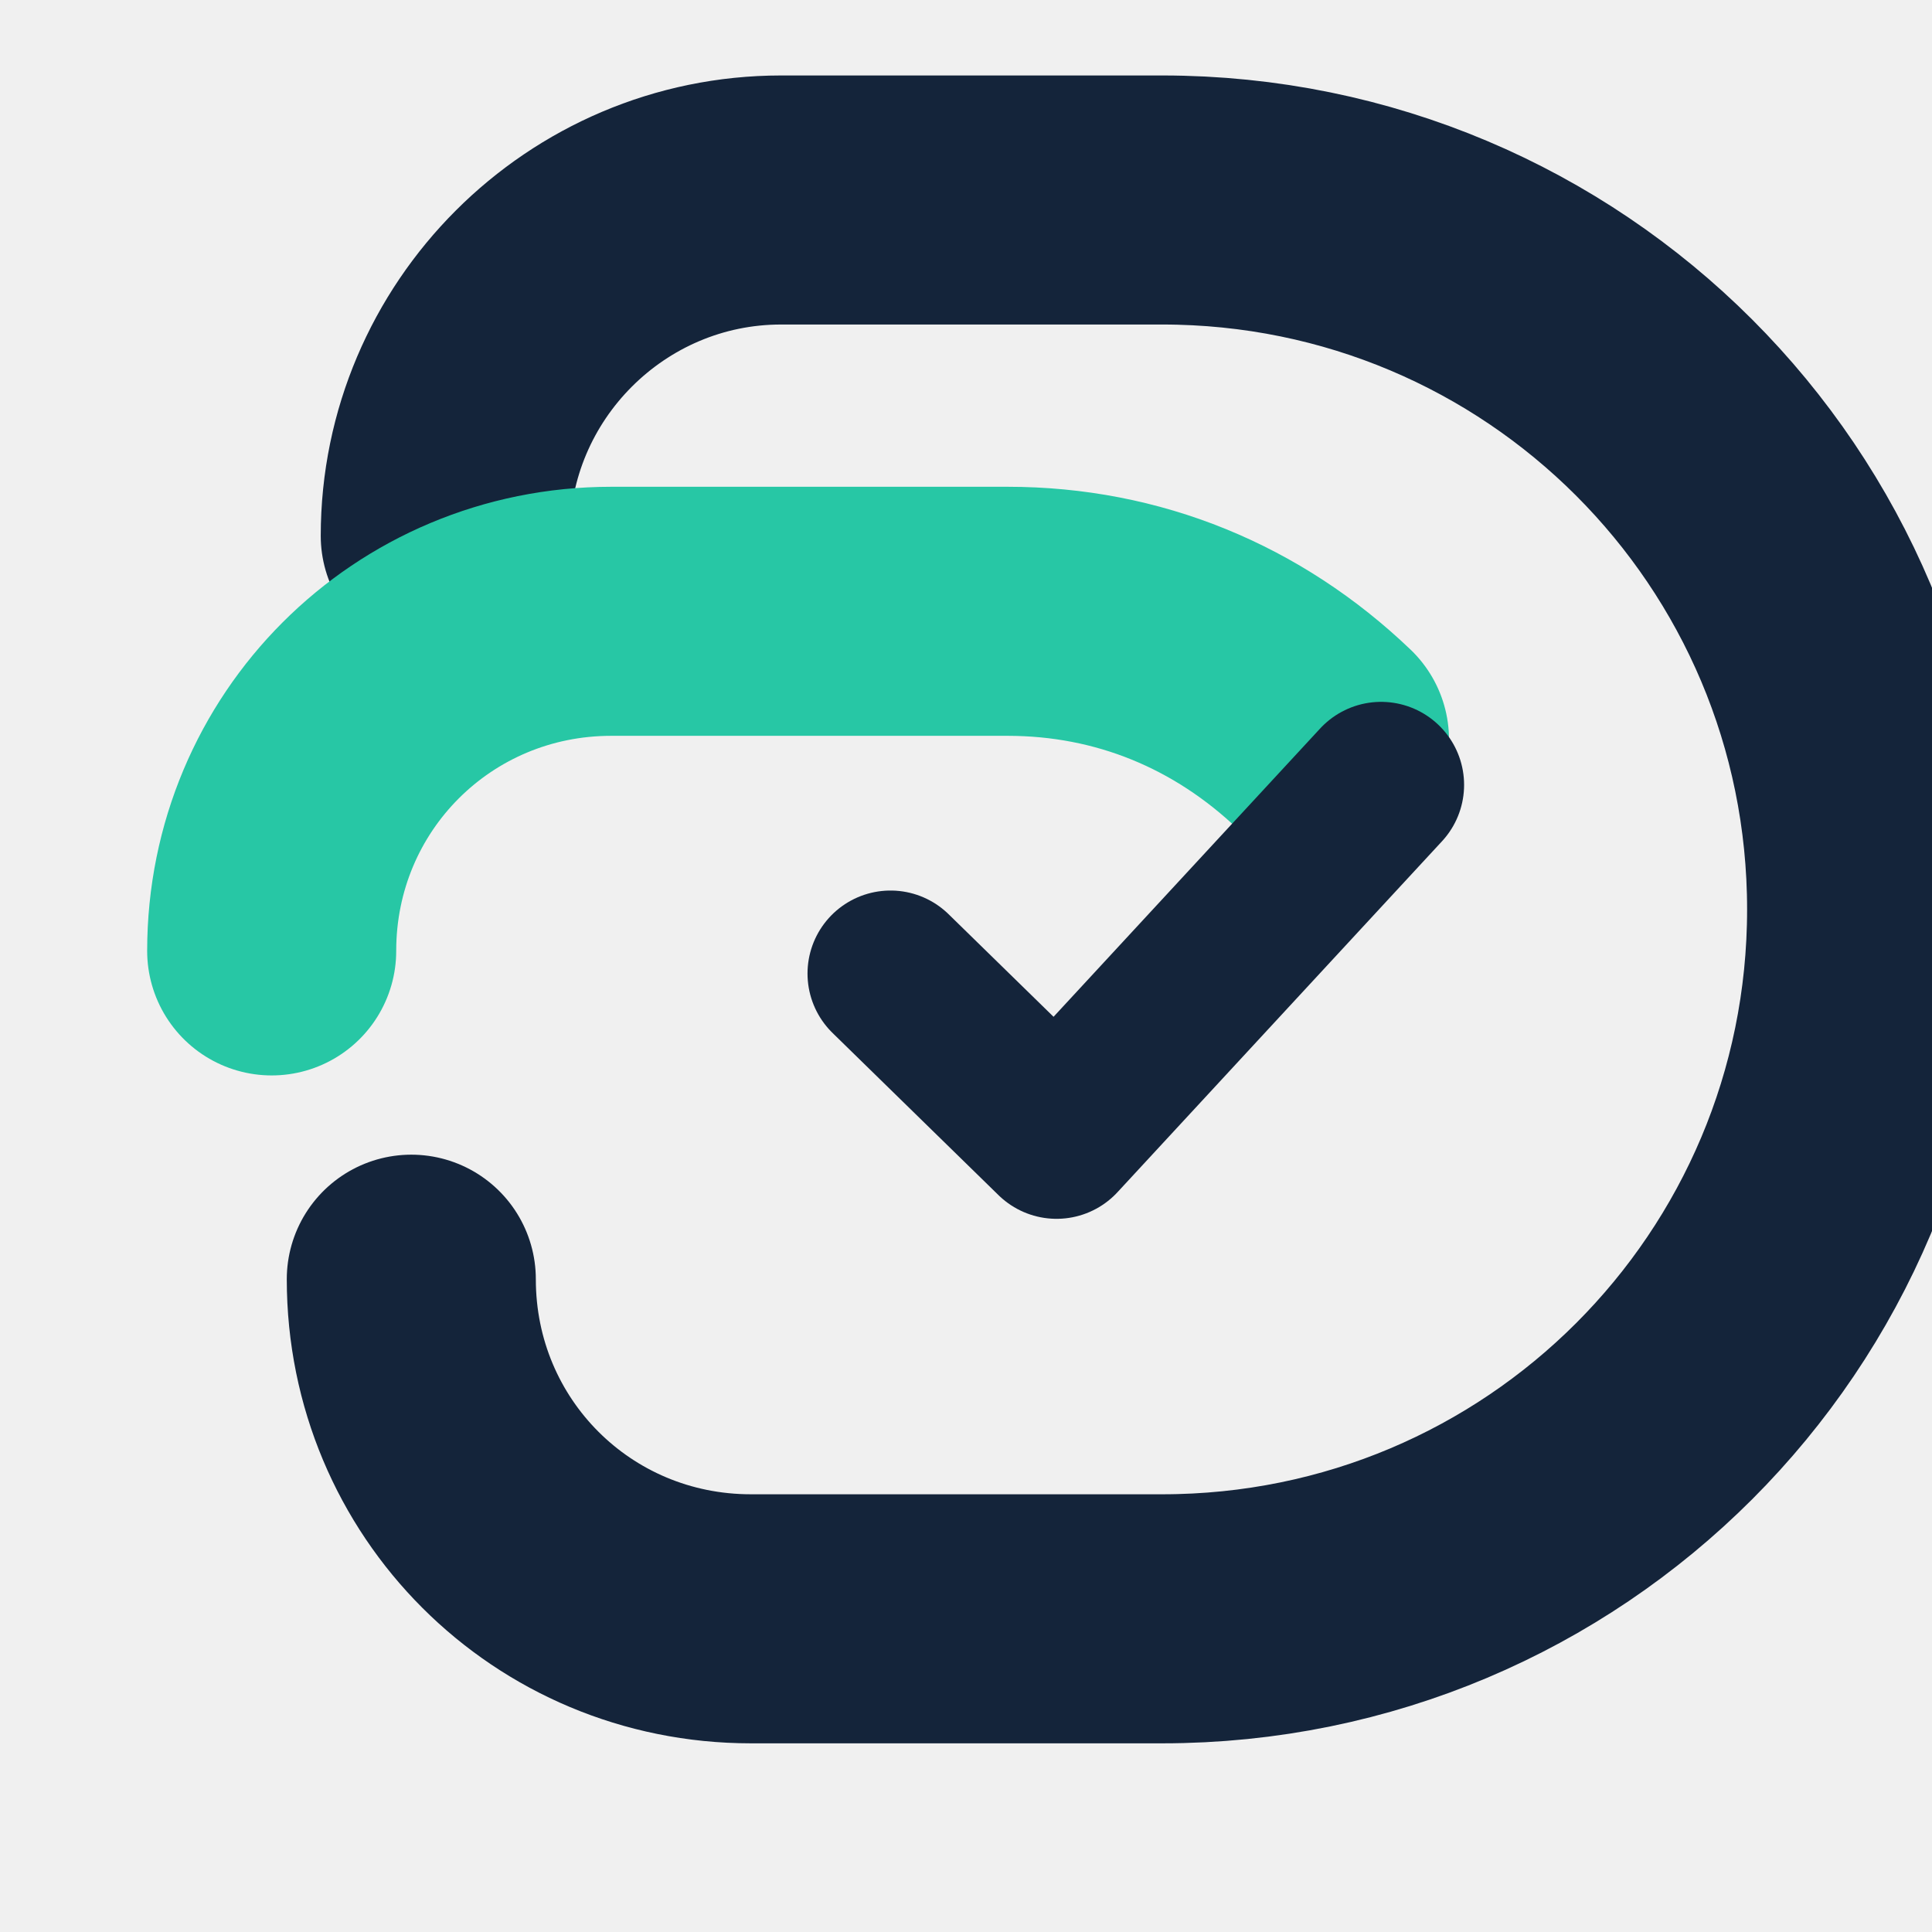
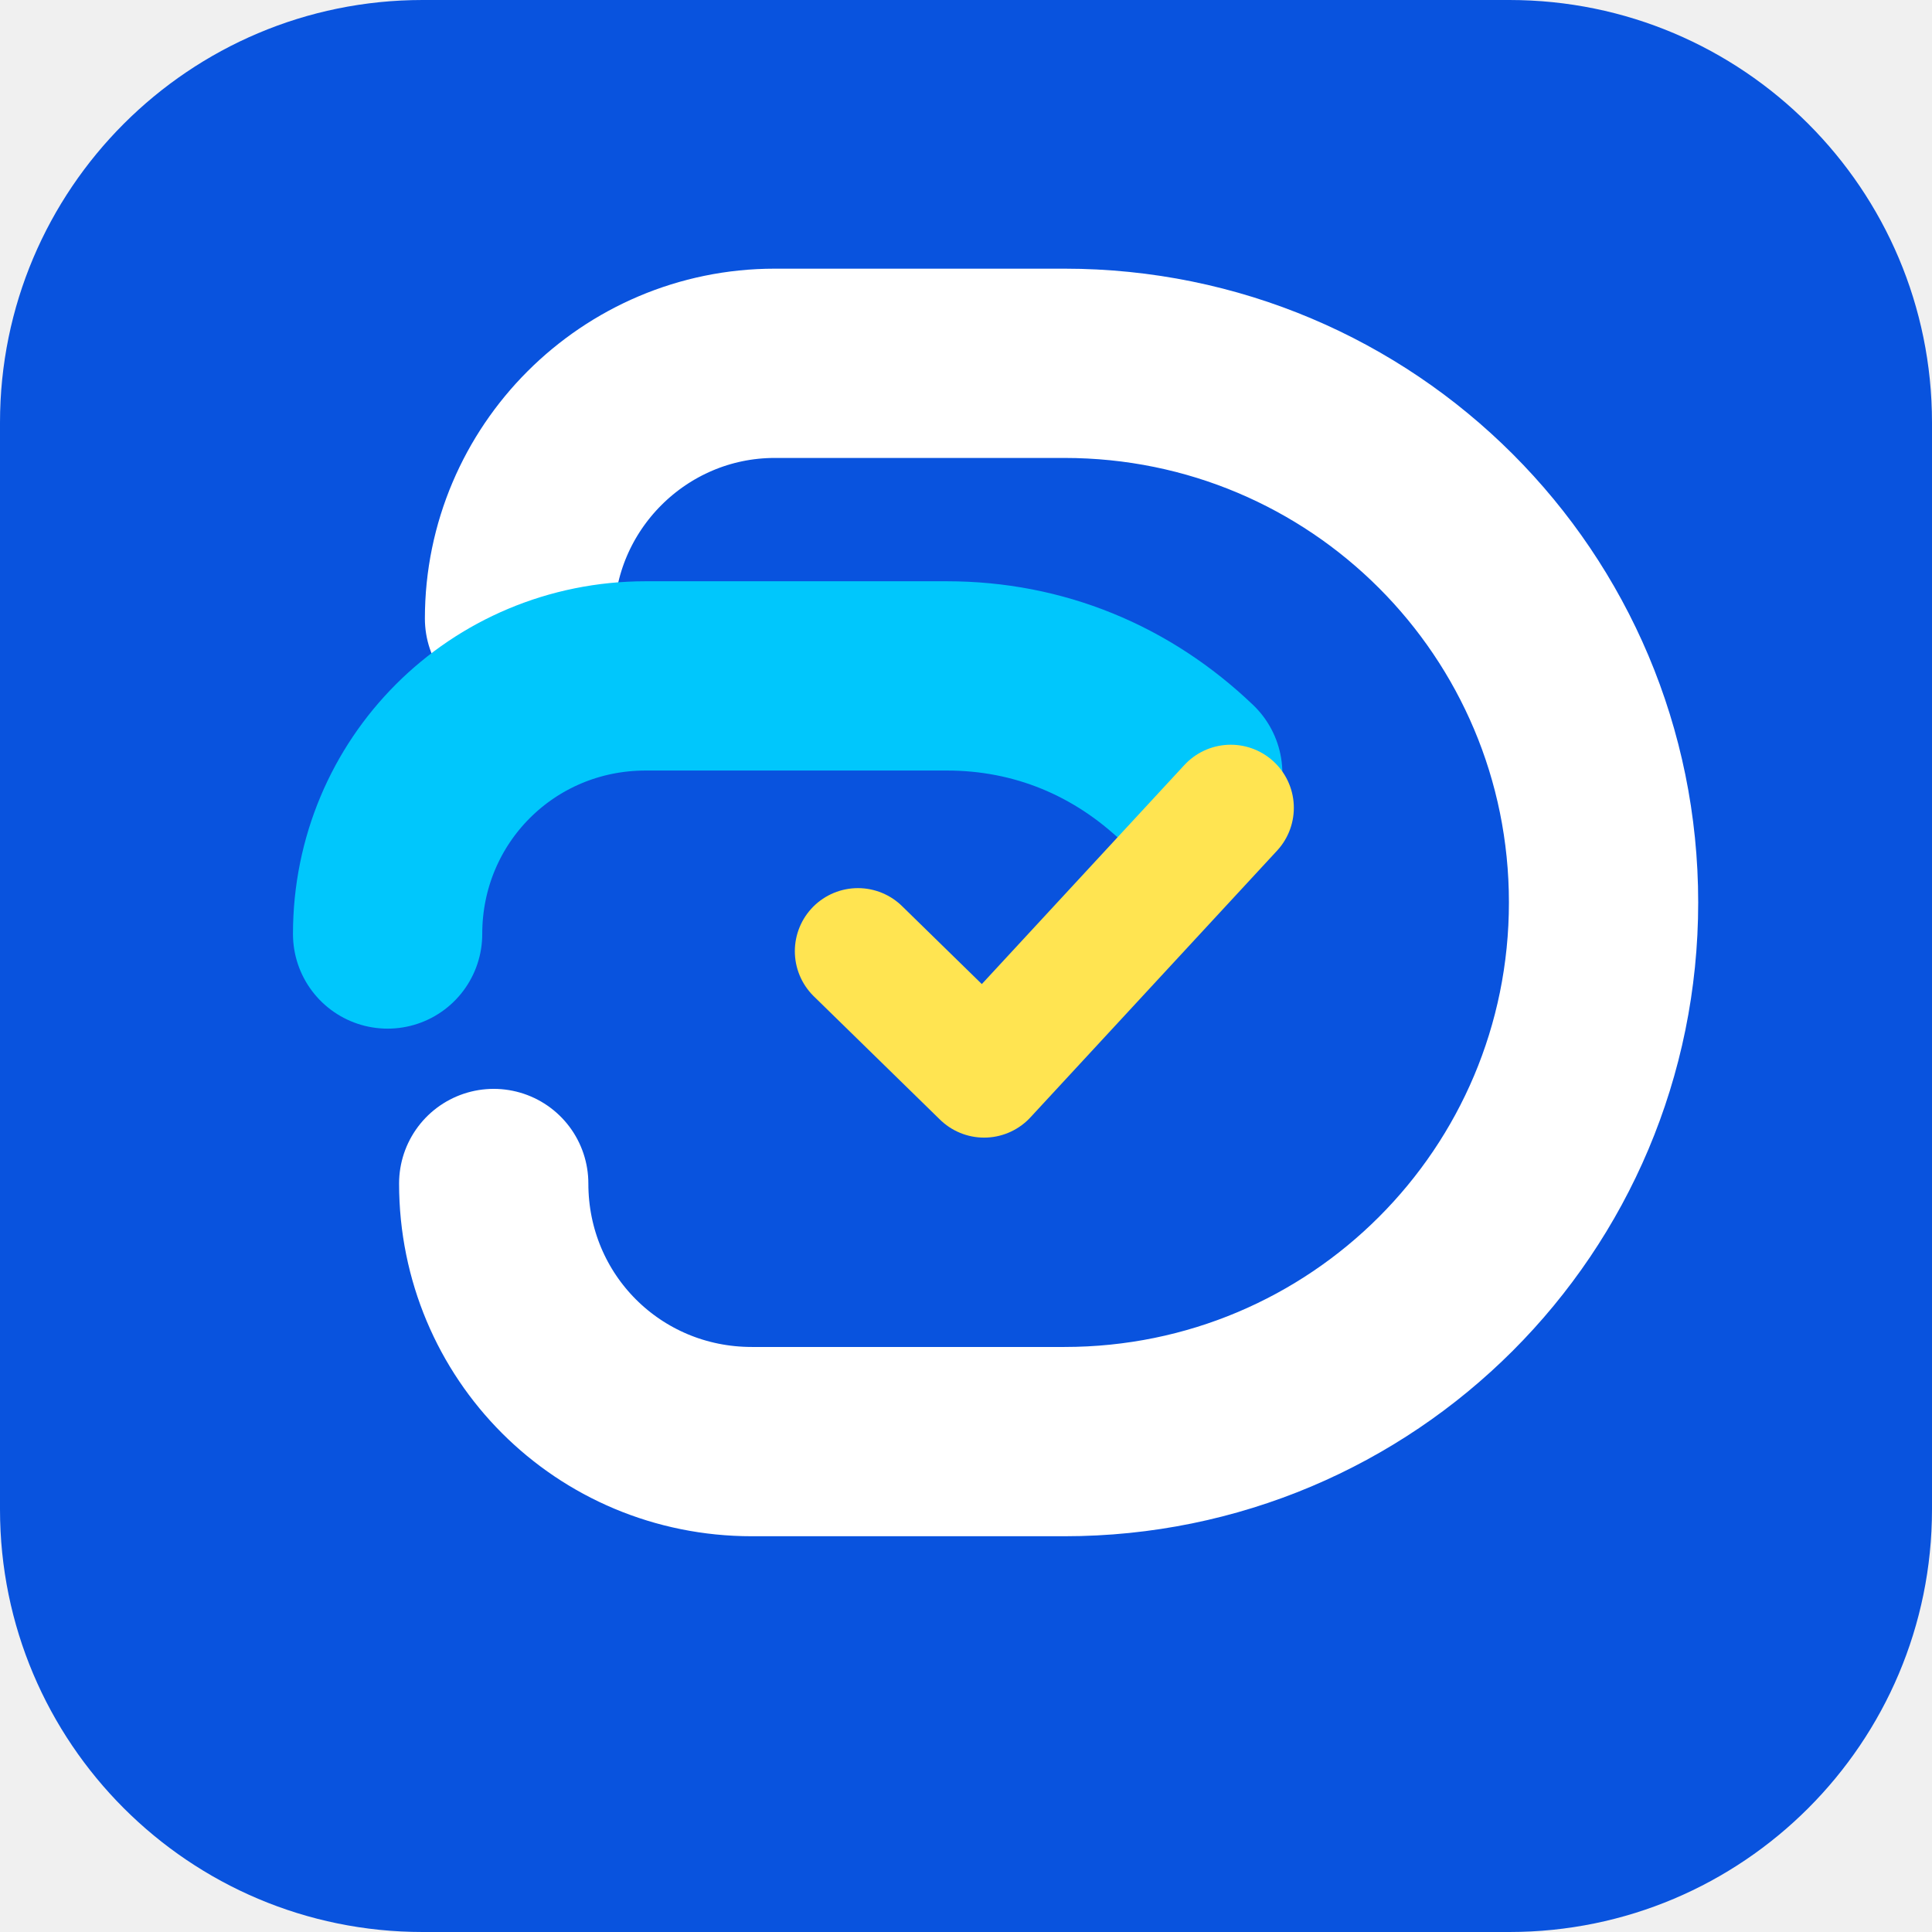
<svg xmlns="http://www.w3.org/2000/svg" viewBox="0 0 512 512" fill="none" role="img" aria-label="DAFQLY">
-   <path d="M118 142c0-49 40-89 89-89h101c104 0 188 84 188 188s-84 188-188 188H199c-50 0-90-40-90-90" stroke="#14243A" stroke-width="66" stroke-linecap="round" />
-   <path d="M72 252c0-50 40-90 90-90h105c32 0 61 12 84 34" stroke="#27C7A5" stroke-width="66" stroke-linecap="round" />
-   <path d="m236 258 44 43 86-93" stroke="#14243A" stroke-width="44" stroke-linecap="round" stroke-linejoin="round" />
+   <rect width="512" height="512" rx="112" fill="#0953DE" />
+   <g transform="translate(48 56) scale(0.76)">
+     <path d="M118 142c0-49 40-89 89-89h101c104 0 188 84 188 188s-84 188-188 188H199c-50 0-90-40-90-90" stroke="#FFFFFF" stroke-width="66" stroke-linecap="round" />
+     <path d="M72 252c0-50 40-90 90-90h105c32 0 61 12 84 34" stroke="#00C7FC" stroke-width="66" stroke-linecap="round" />
+     <path d="m236 258 44 43 86-93" stroke="#FFE451" stroke-width="44" stroke-linecap="round" stroke-linejoin="round" />
+   </g>
</svg>
